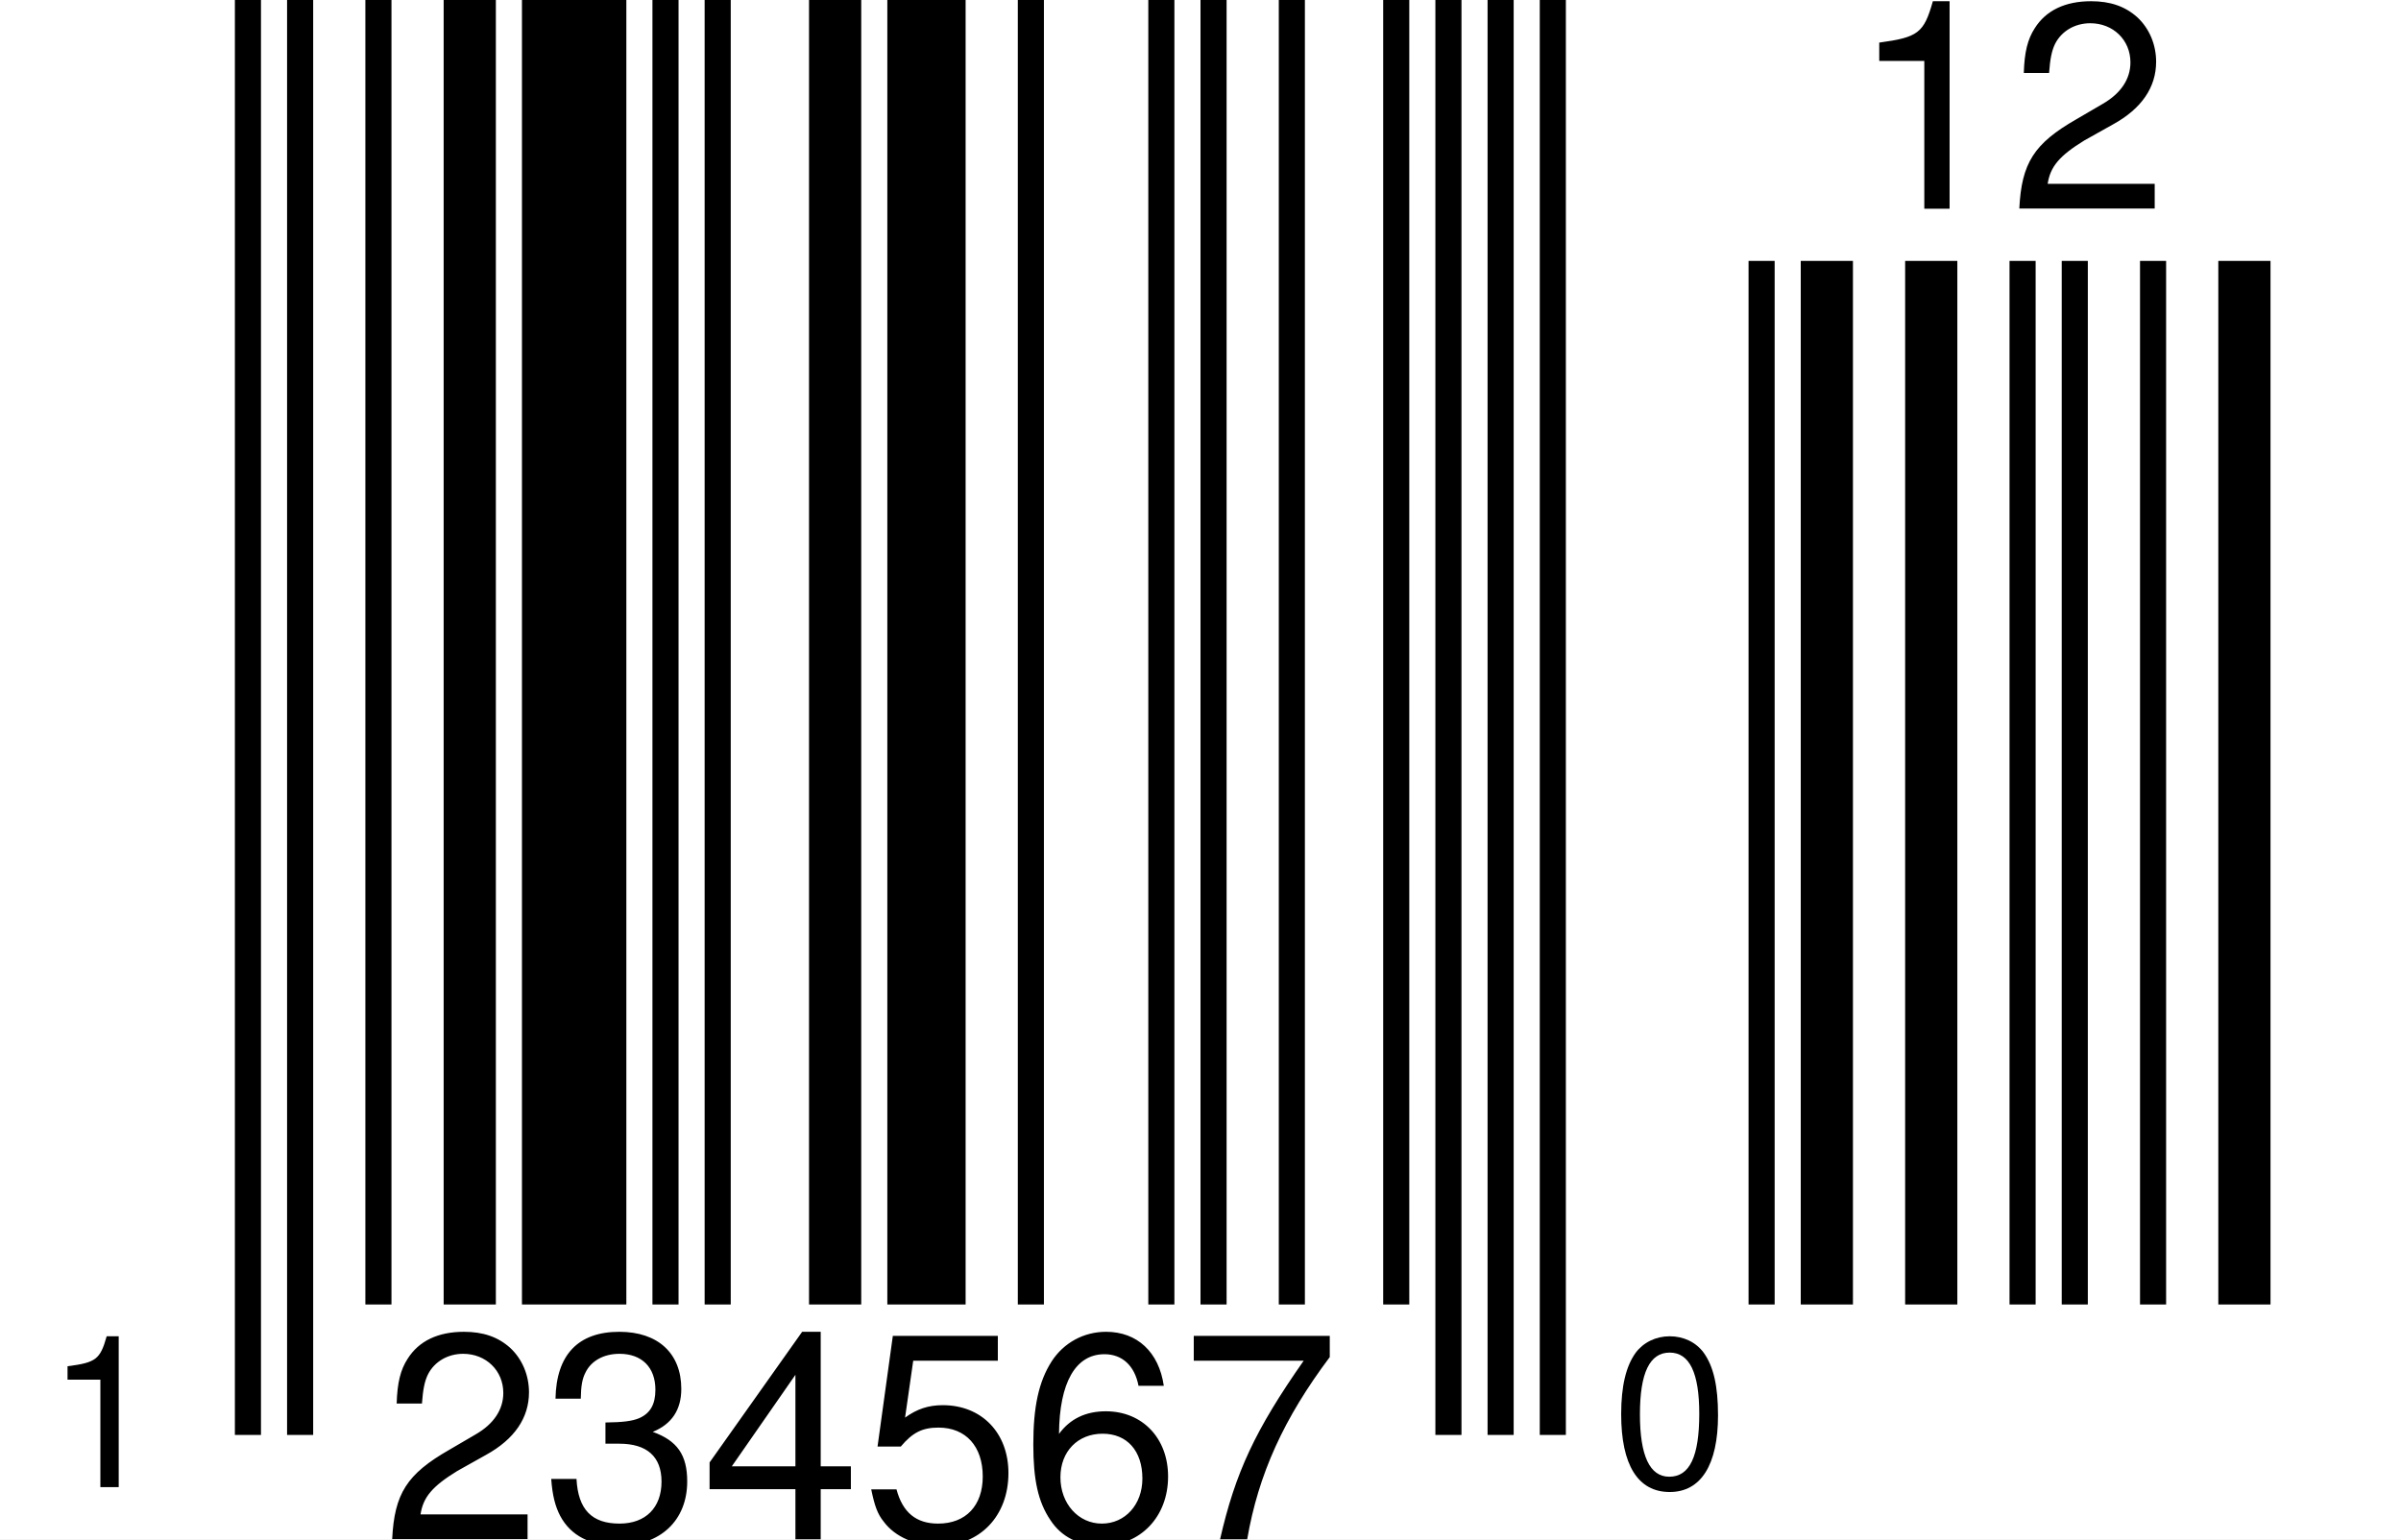
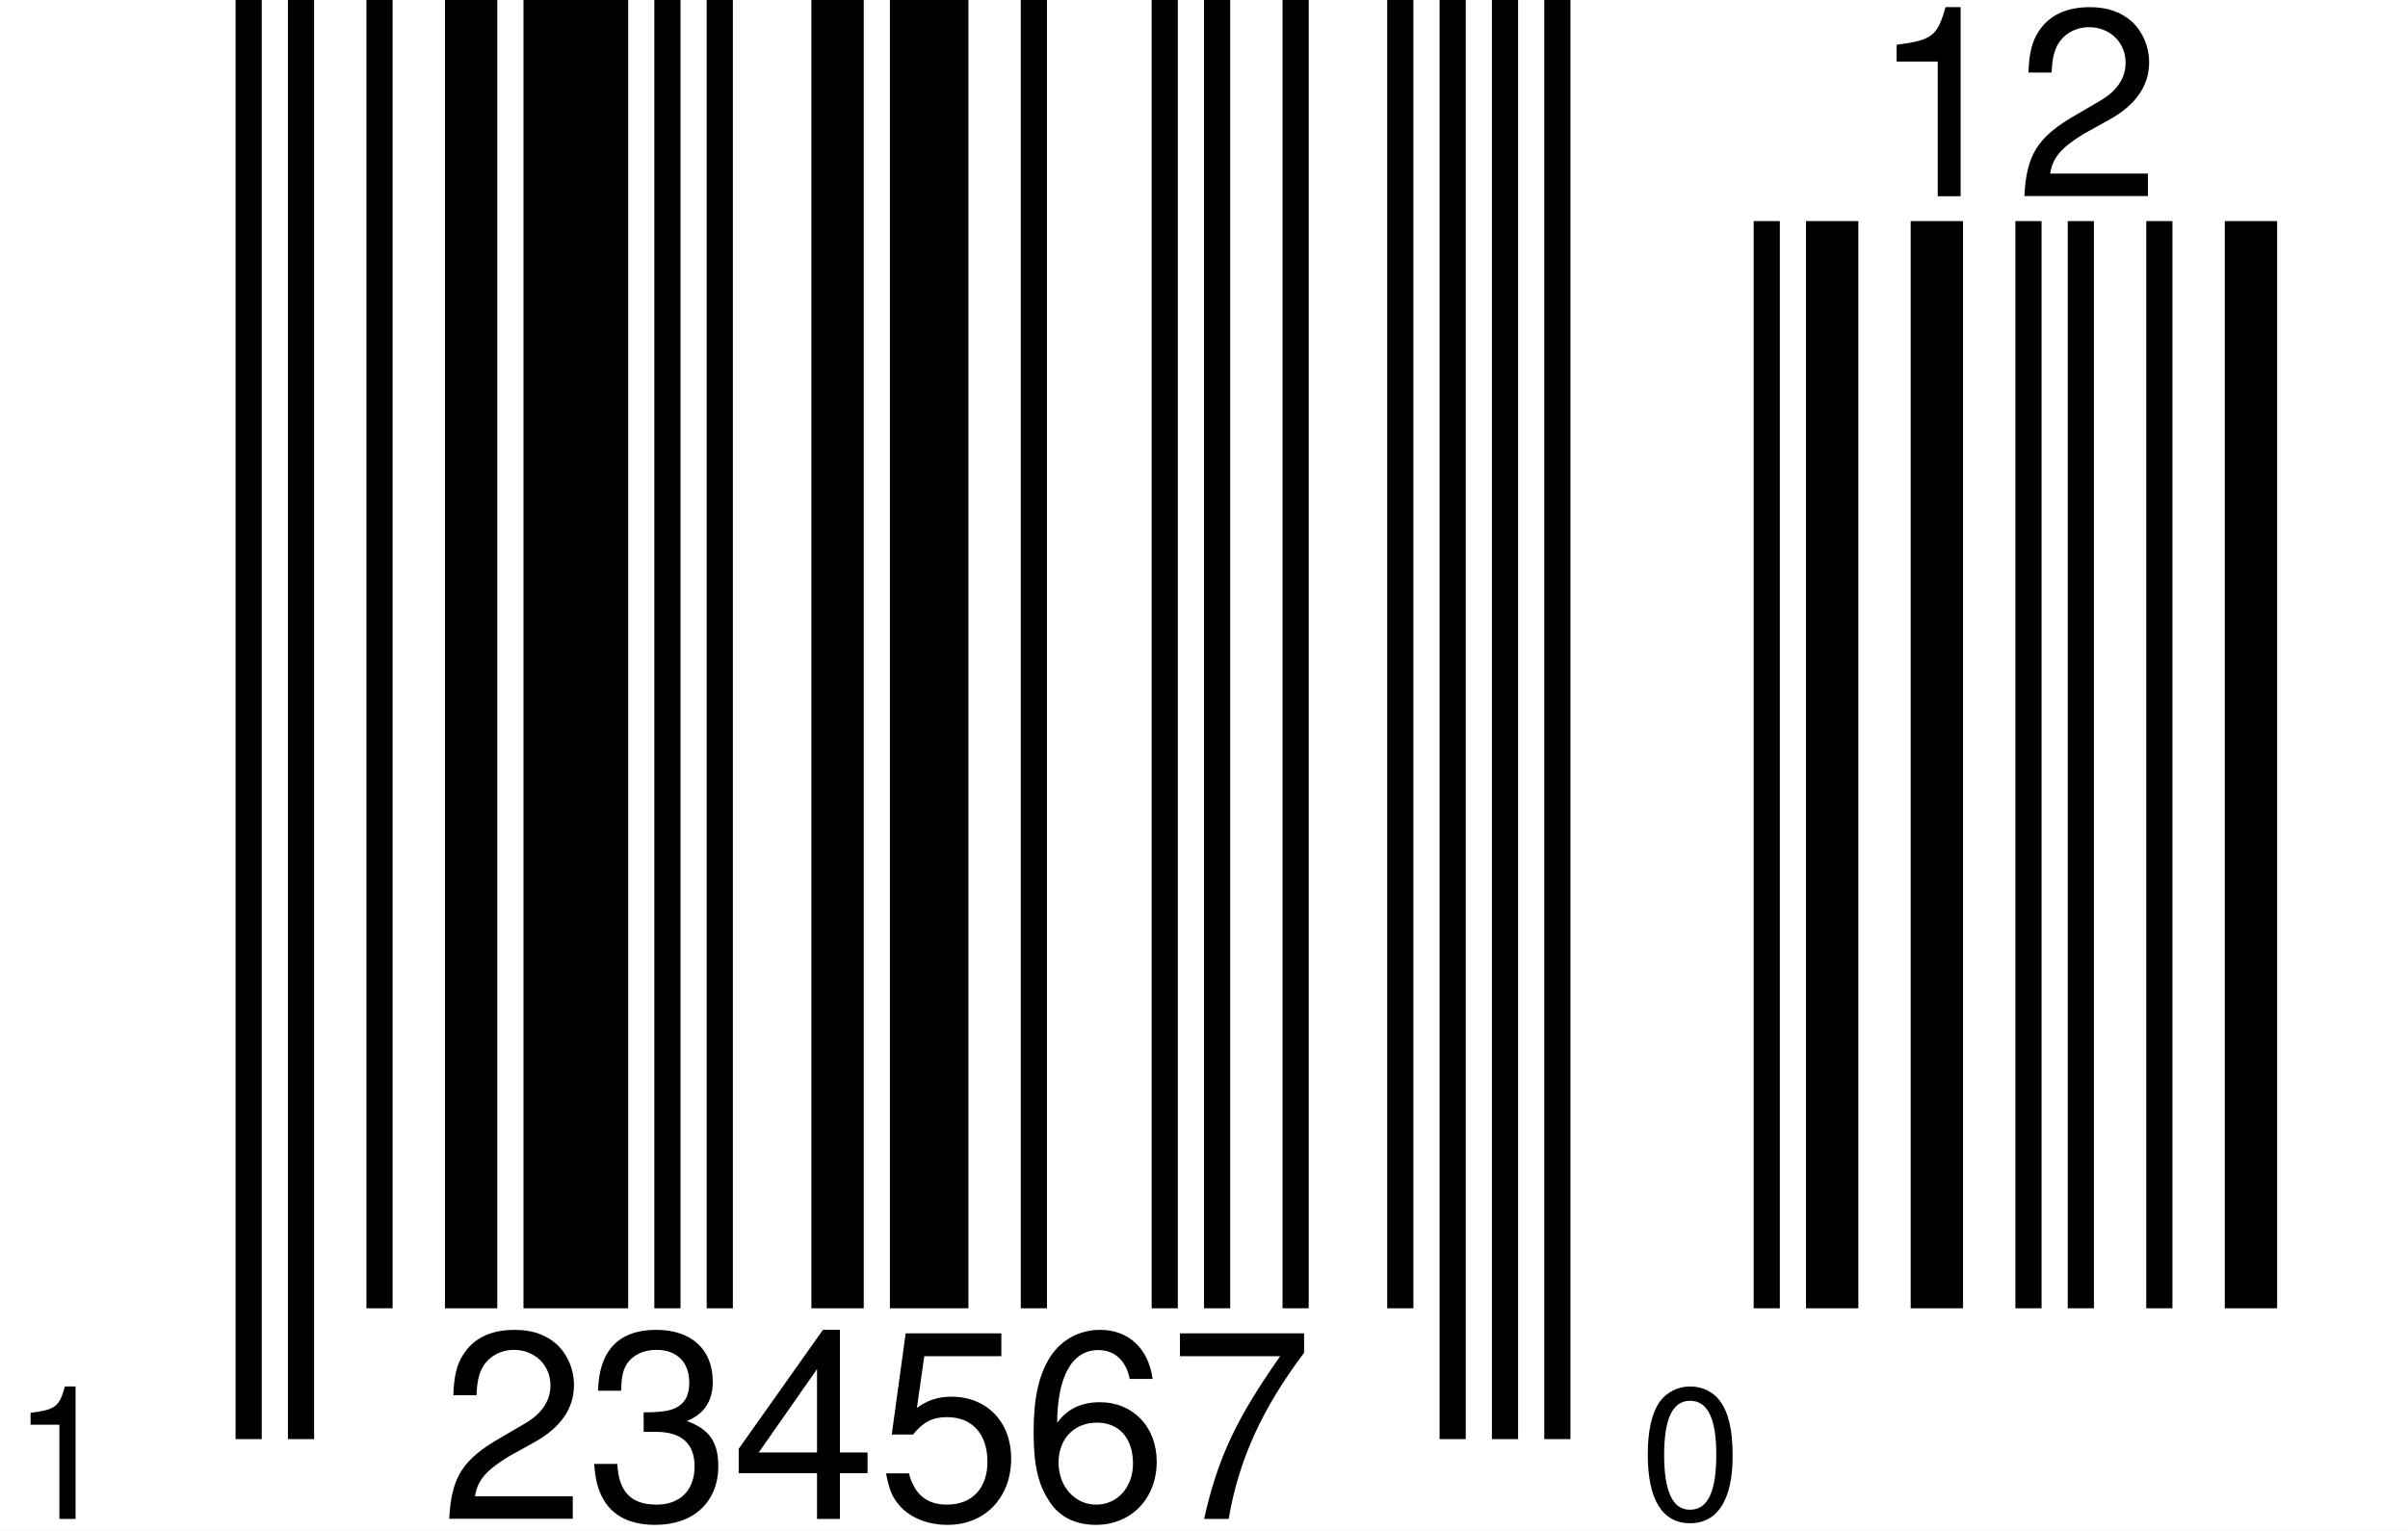
- <svg xmlns="http://www.w3.org/2000/svg" width="184" height="118" version="1.1">
+ <svg xmlns="http://www.w3.org/2000/svg" width="184" height="117" version="1.1">
  <g id="barcode" fill="#000000">
-     <rect x="0" y="0" width="184" height="118" fill="#FFFFFF" />
+     <rect x="0" y="0" width="184" height="117" fill="#FFFFFF" />
    <rect x="18.00" y="0.00" width="2.00" height="110.00" />
    <rect x="22.00" y="0.00" width="2.00" height="110.00" />
    <rect x="28.00" y="0.00" width="2.00" height="100.00" />
    <rect x="34.00" y="0.00" width="4.00" height="100.00" />
    <rect x="40.00" y="0.00" width="8.00" height="100.00" />
    <rect x="50.00" y="0.00" width="2.00" height="100.00" />
    <rect x="54.00" y="0.00" width="2.00" height="100.00" />
    <rect x="62.00" y="0.00" width="4.00" height="100.00" />
    <rect x="68.00" y="0.00" width="6.00" height="100.00" />
    <rect x="78.00" y="0.00" width="2.00" height="100.00" />
    <rect x="88.00" y="0.00" width="2.00" height="100.00" />
    <rect x="92.00" y="0.00" width="2.00" height="100.00" />
    <rect x="98.00" y="0.00" width="2.00" height="100.00" />
    <rect x="106.00" y="0.00" width="2.00" height="100.00" />
    <rect x="110.00" y="0.00" width="2.00" height="110.00" />
    <rect x="114.00" y="0.00" width="2.00" height="110.00" />
    <rect x="118.00" y="0.00" width="2.00" height="110.00" />
-     <rect x="134.00" y="20.00" width="2.00" height="80.00" />
-     <rect x="138.00" y="20.00" width="4.00" height="80.00" />
-     <rect x="146.00" y="20.00" width="4.00" height="80.00" />
-     <rect x="154.00" y="20.00" width="2.00" height="80.00" />
-     <rect x="158.00" y="20.00" width="2.00" height="80.00" />
-     <rect x="164.00" y="20.00" width="2.00" height="80.00" />
-     <rect x="170.00" y="20.00" width="4.00" height="80.00" />
-     <text x="8.00" y="114.00" text-anchor="middle" font-family="Helvetica" font-size="16.0">
+     <rect x="134.00" y="16.90" width="2.00" height="83.10" />
+     <rect x="138.00" y="16.90" width="4.00" height="83.10" />
+     <rect x="146.00" y="16.90" width="4.00" height="83.10" />
+     <rect x="154.00" y="16.90" width="2.00" height="83.10" />
+     <rect x="158.00" y="16.90" width="2.00" height="83.10" />
+     <rect x="164.00" y="16.90" width="2.00" height="83.10" />
+     <rect x="170.00" y="16.90" width="4.00" height="83.10" />
+     <text x="8.70" y="116.10" text-anchor="end" font-family="Helvetica, sans-serif" font-size="14.0">
         1
      </text>
-     <text x="66.00" y="118.00" text-anchor="middle" font-family="Helvetica" font-size="22.0">
+     <text x="67.00" y="116.10" text-anchor="middle" font-family="Helvetica, sans-serif" font-size="20.0">
         234567
      </text>
-     <text x="128.00" y="114.00" text-anchor="middle" font-family="Helvetica" font-size="16.0">
+     <text x="125.30" y="116.10" text-anchor="start" font-family="Helvetica, sans-serif" font-size="14.0">
         0
      </text>
-     <text x="154.00" y="16.00" text-anchor="middle" font-family="Helvetica" font-size="22.0">
+     <text x="154.00" y="15.00" text-anchor="middle" font-family="Helvetica, sans-serif" font-size="20.0">
         12
      </text>
  </g>
</svg>
